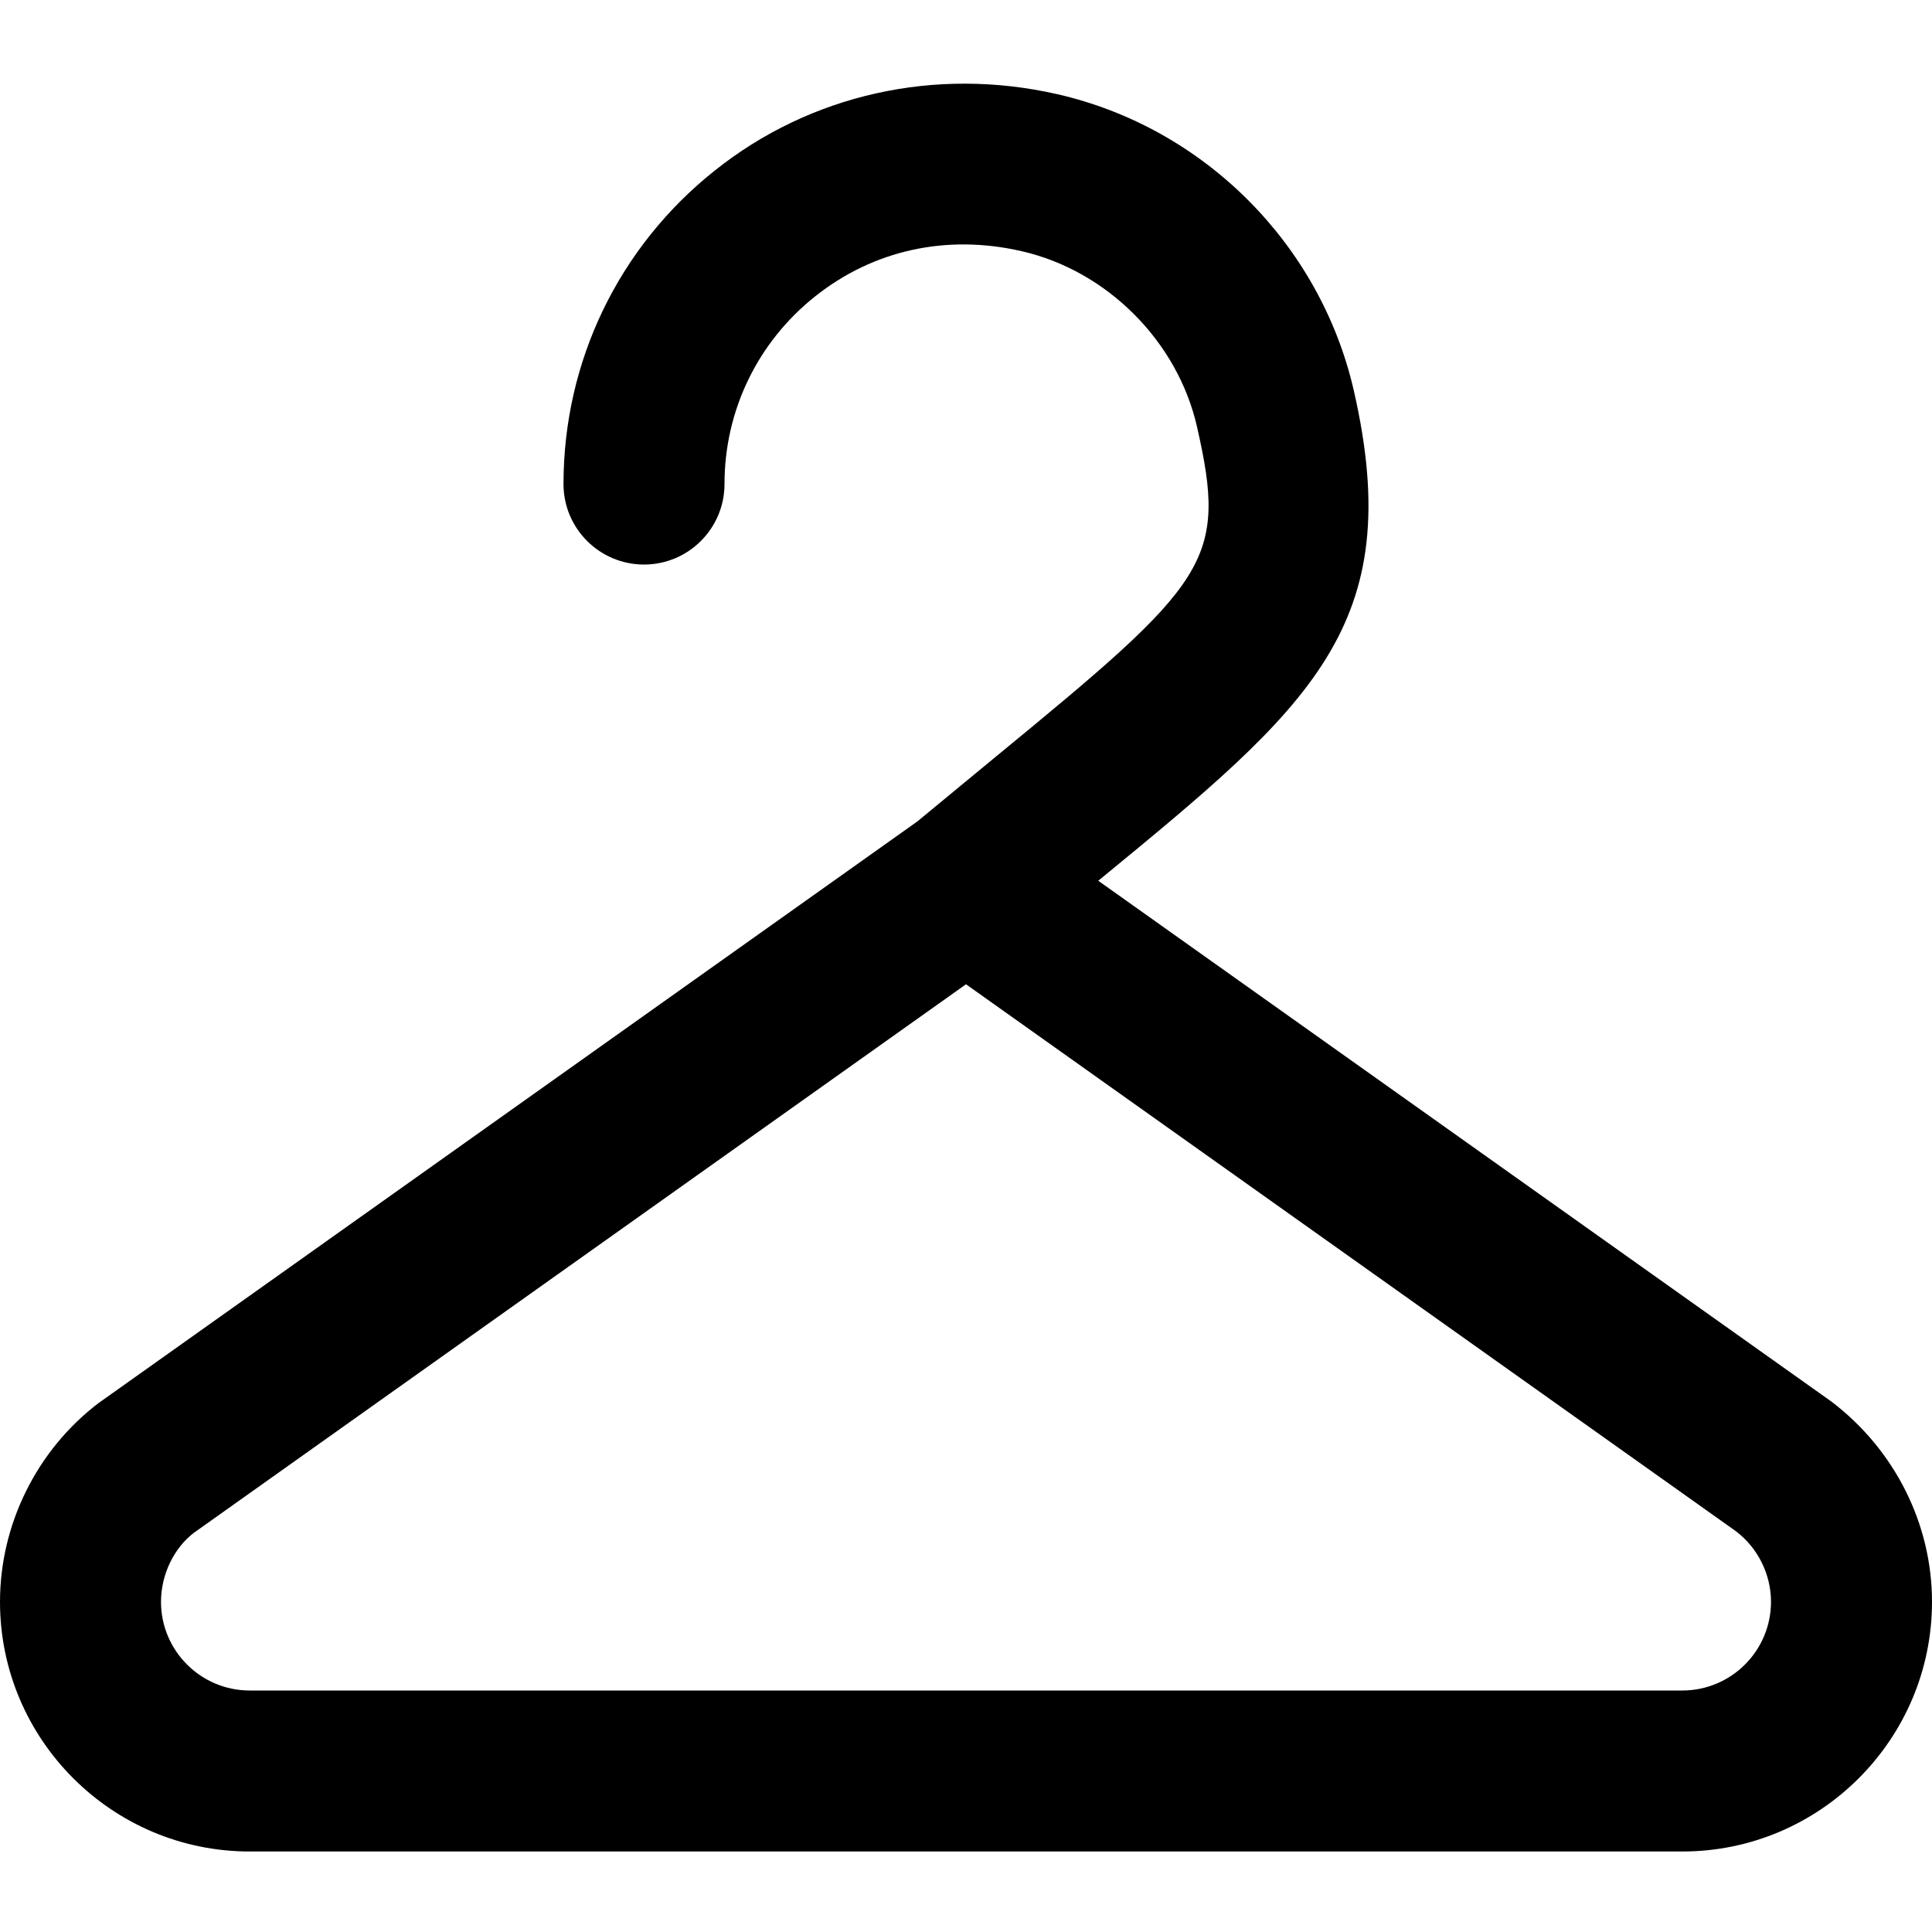
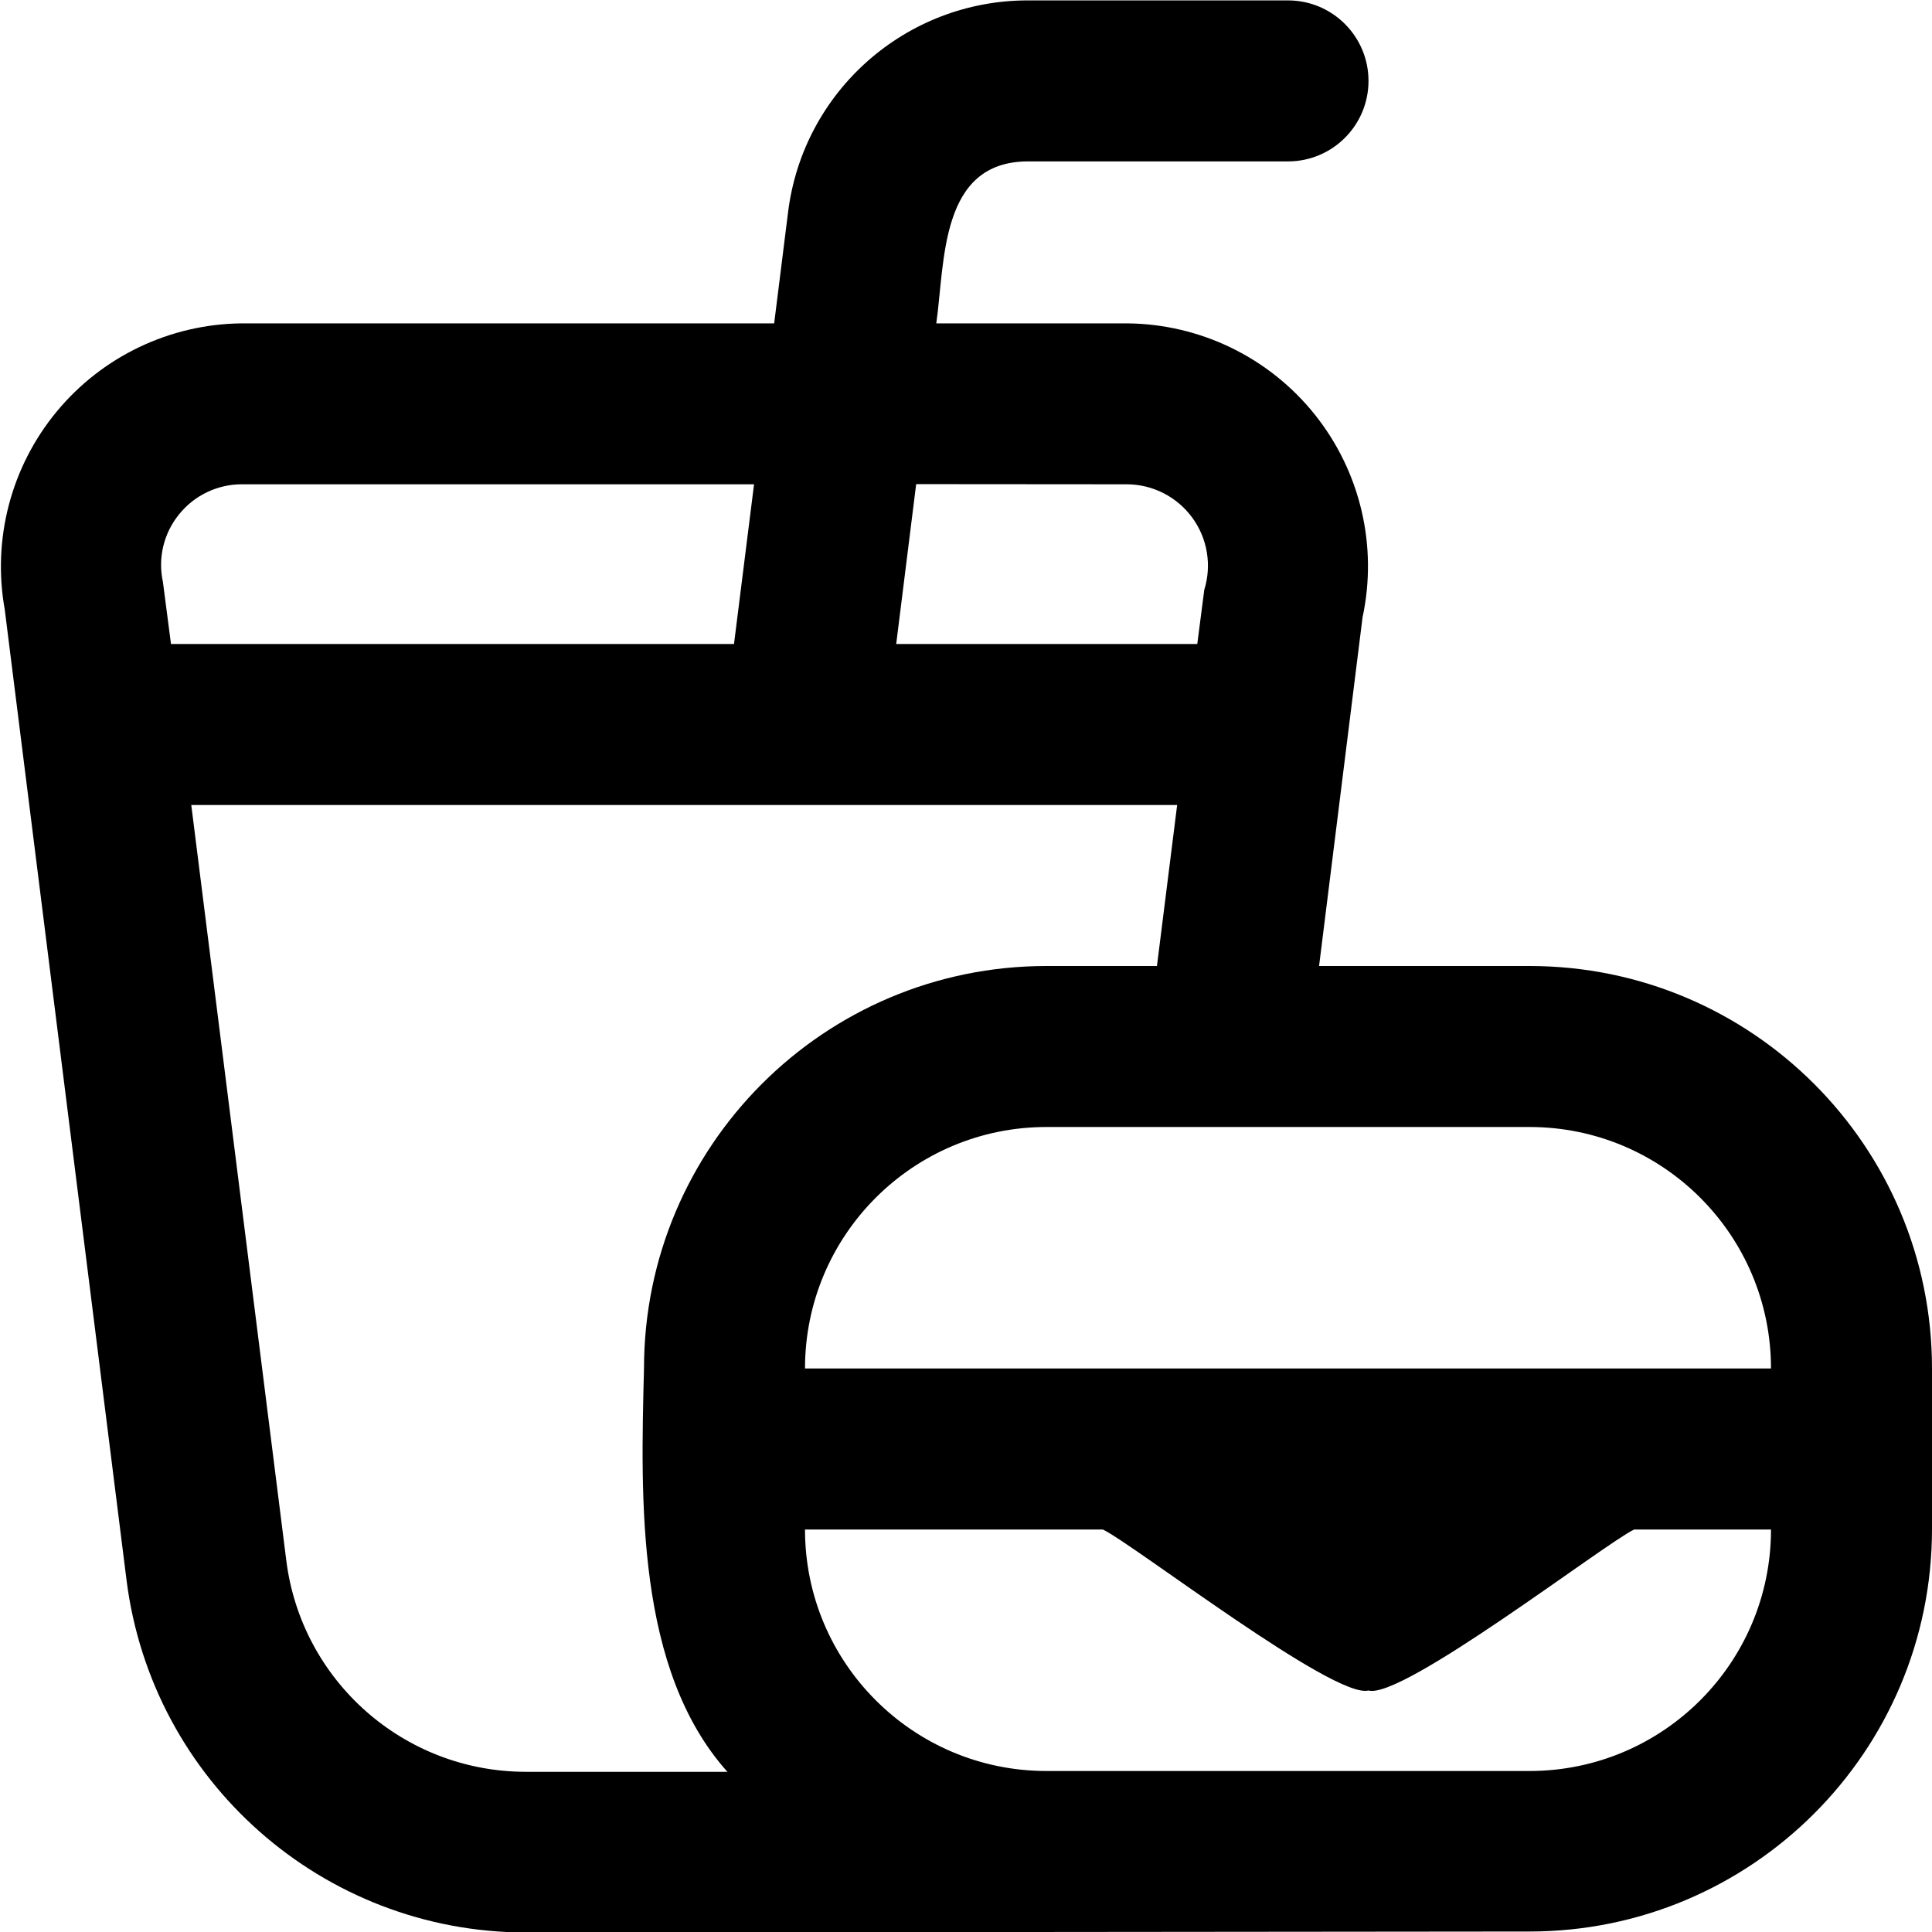
- <svg xmlns="http://www.w3.org/2000/svg" id="Layer_1" data-name="Layer 1" viewBox="0 0 24 24">
-   <path d="m22.751,17.411l-9.108-6.47c2.639-2.166,3.844-3.16,3.175-6.087-.417-1.822-1.862-3.268-3.684-3.684-1.514-.345-3.068,0-4.259.952-1.192.95-1.875,2.369-1.875,3.891,0,.552.448,1,1,1s1-.448,1-1c0-.911.409-1.759,1.122-2.328.724-.578,1.635-.779,2.568-.565,1.061.242,1.937,1.118,2.179,2.179.383,1.678.148,1.927-2.505,4.106l-.968.799L1.222,17.431c-.765.583-1.222,1.506-1.222,2.467,0,1.71,1.392,3.102,3.102,3.102h17.796c1.71,0,3.102-1.392,3.102-3.102,0-.961-.457-1.884-1.249-2.487Zm-1.853,3.589H3.102c-.608,0-1.102-.494-1.102-1.102,0-.341.163-.669.407-.856l9.593-6.815,9.565,6.795c.272.207.435.535.435.876,0,.608-.494,1.102-1.102,1.102Z" />
+ <svg xmlns="http://www.w3.org/2000/svg" id="Layer_1" data-name="Layer 1" viewBox="0 0 24 24" width="512" height="512" fill="currentColor">
+   <path d="M19,12H16.386l.54-4.331A3.017,3.017,0,0,0,14,4.017H11.631c.109-.771.043-2.007,1.134-2.012H16a1,1,0,1,0,0-2H12.765A3,3,0,0,0,9.79,2.633L9.617,4.017H3A3.021,3.021,0,0,0,.059,7.572L1.572,19.63a5.005,5.005,0,0,0,4.959,4.376L19,23.994a5,5,0,0,0,5-5V17A5,5,0,0,0,19,12Zm3,5H10a3,3,0,0,1,3-3h6A3,3,0,0,1,22,17ZM14,6.016a1.011,1.011,0,0,1,.96,1.311L14.873,8h-3.74l.248-1.986ZM2.224,6.39A1,1,0,0,1,3,6.016H9.367L9.118,8H2.124l-.1-.77A.993.993,0,0,1,2.224,6.39ZM3.556,19.382,2.376,10H14.623l-.251,2H13a5,5,0,0,0-5,5c-.042,1.634-.1,3.74,1.036,5.01H6.531A3,3,0,0,1,3.556,19.382ZM19,22H13a3,3,0,0,1-3-3h3.7c.387.186,2.875,2.111,3.3,2,.416.118,2.93-1.823,3.3-2H22A3,3,0,0,1,19,22Z" />
</svg>
